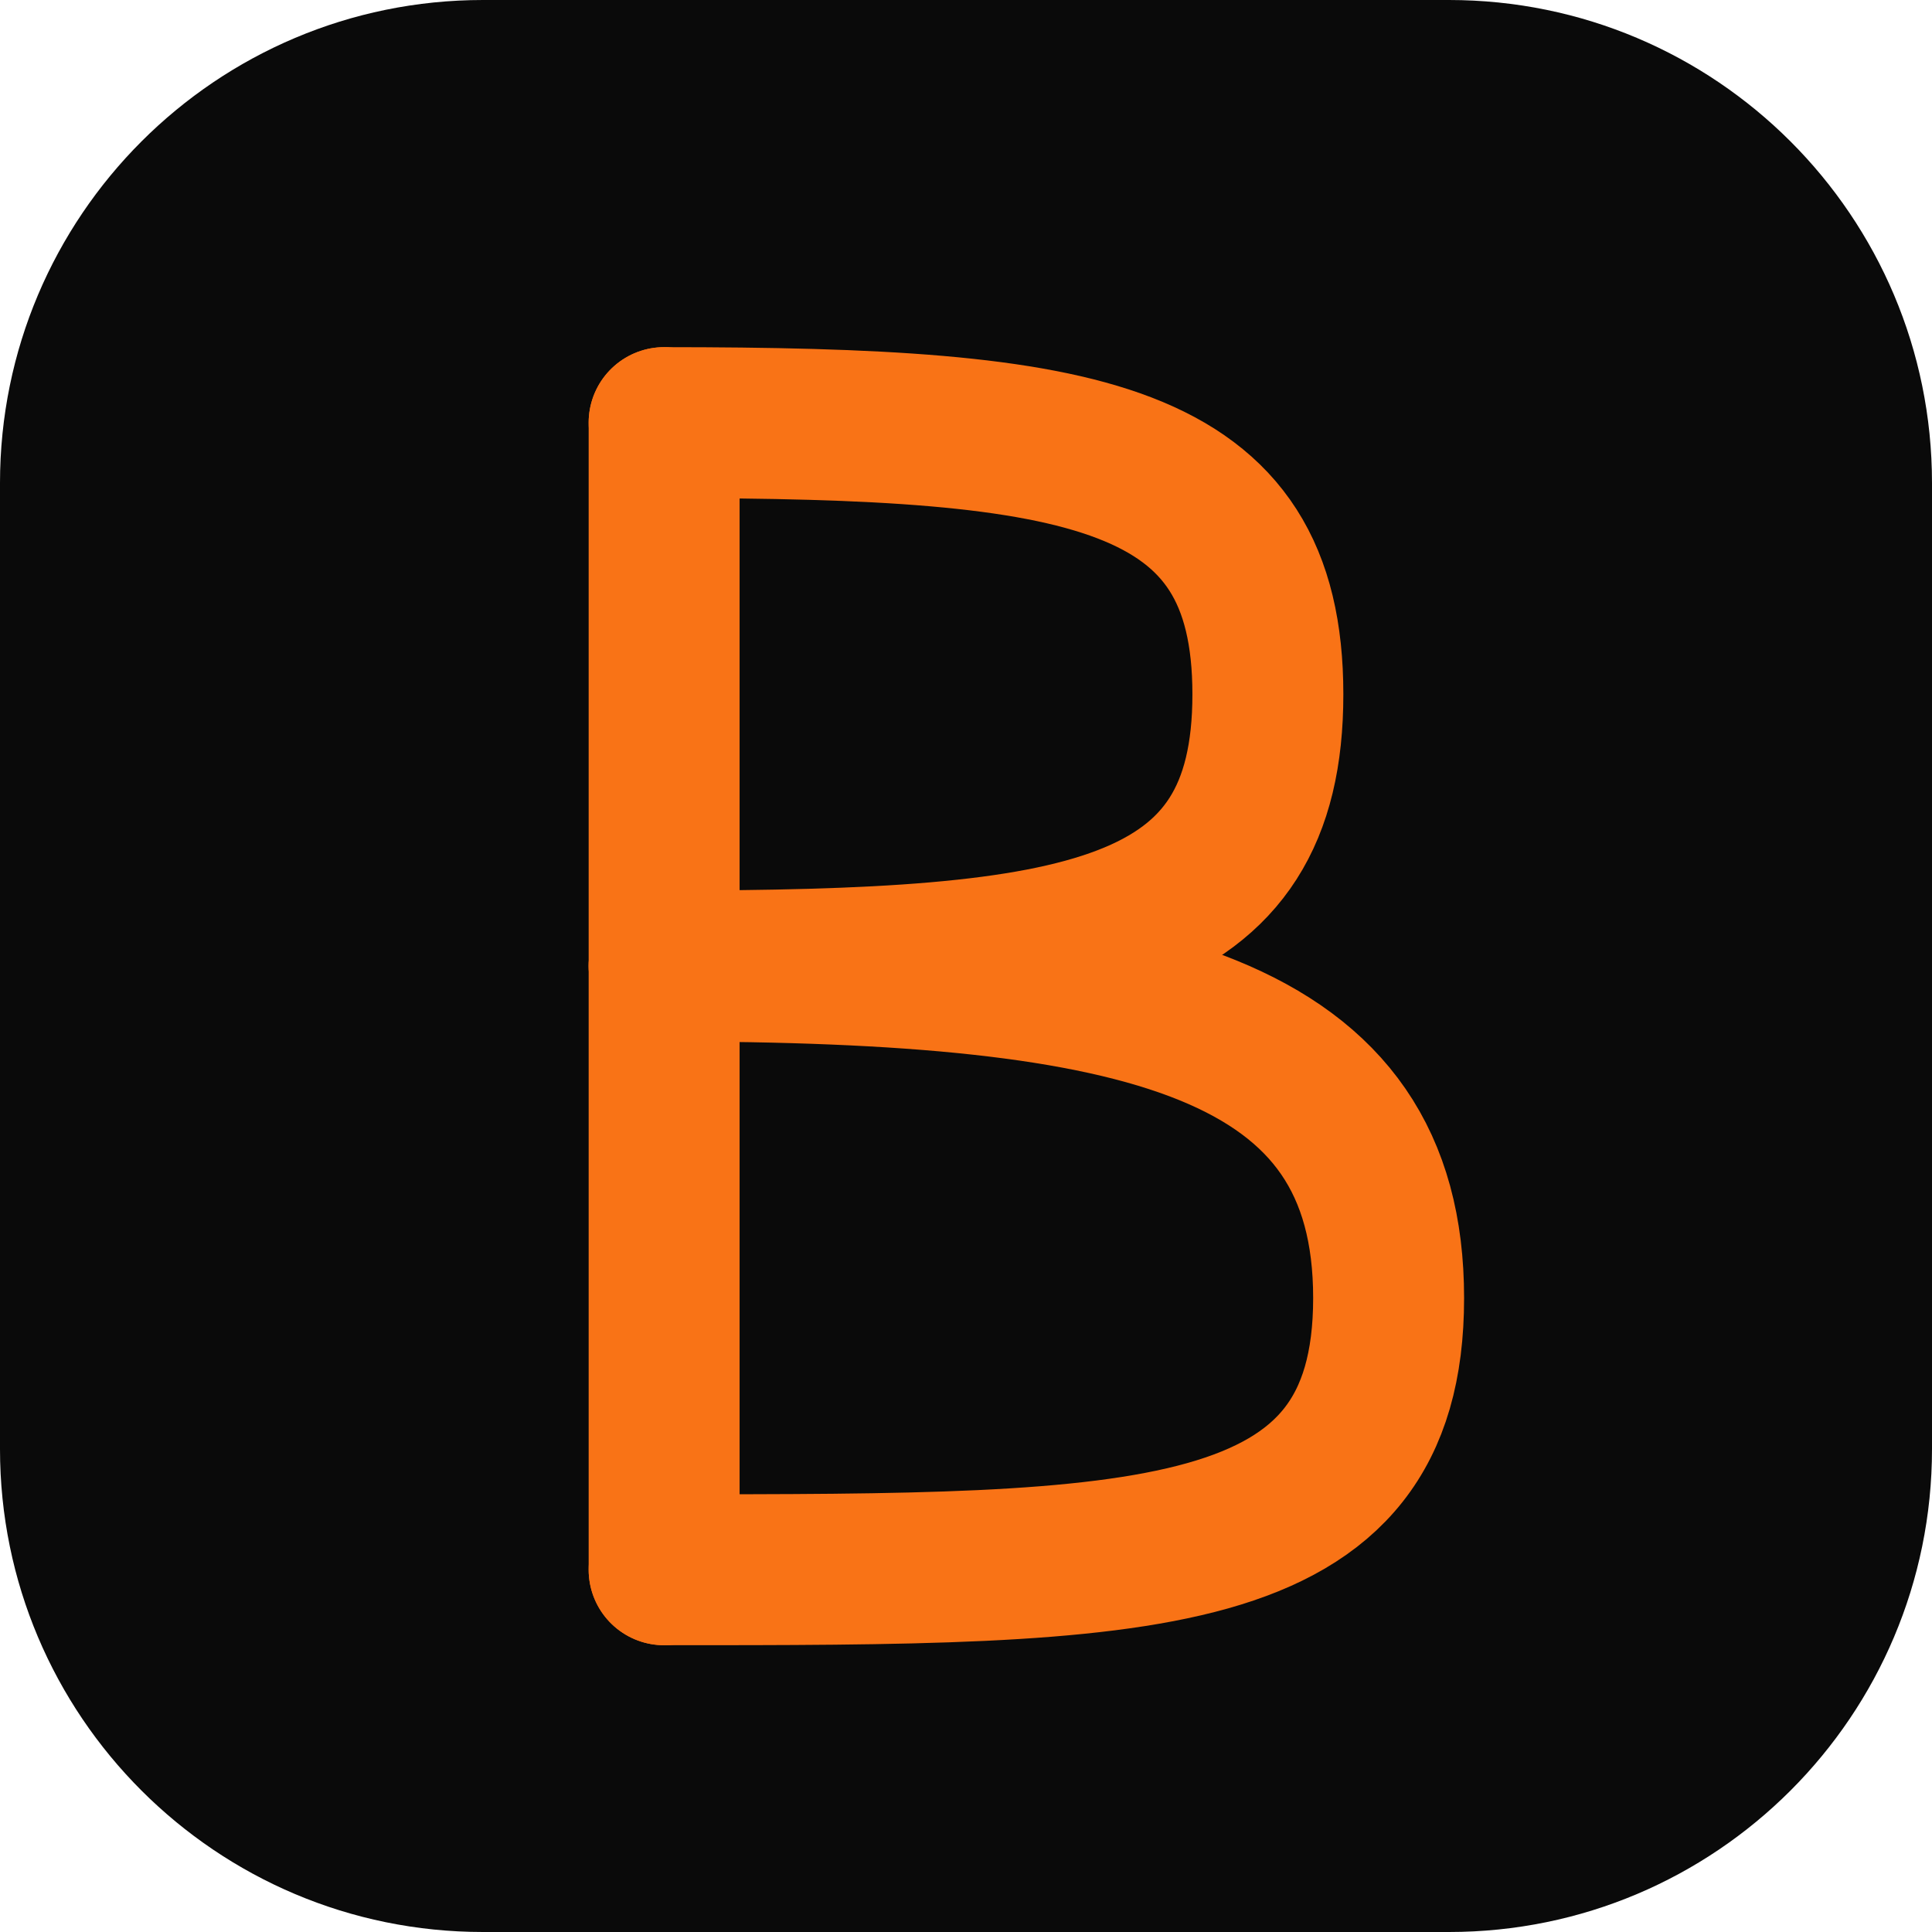
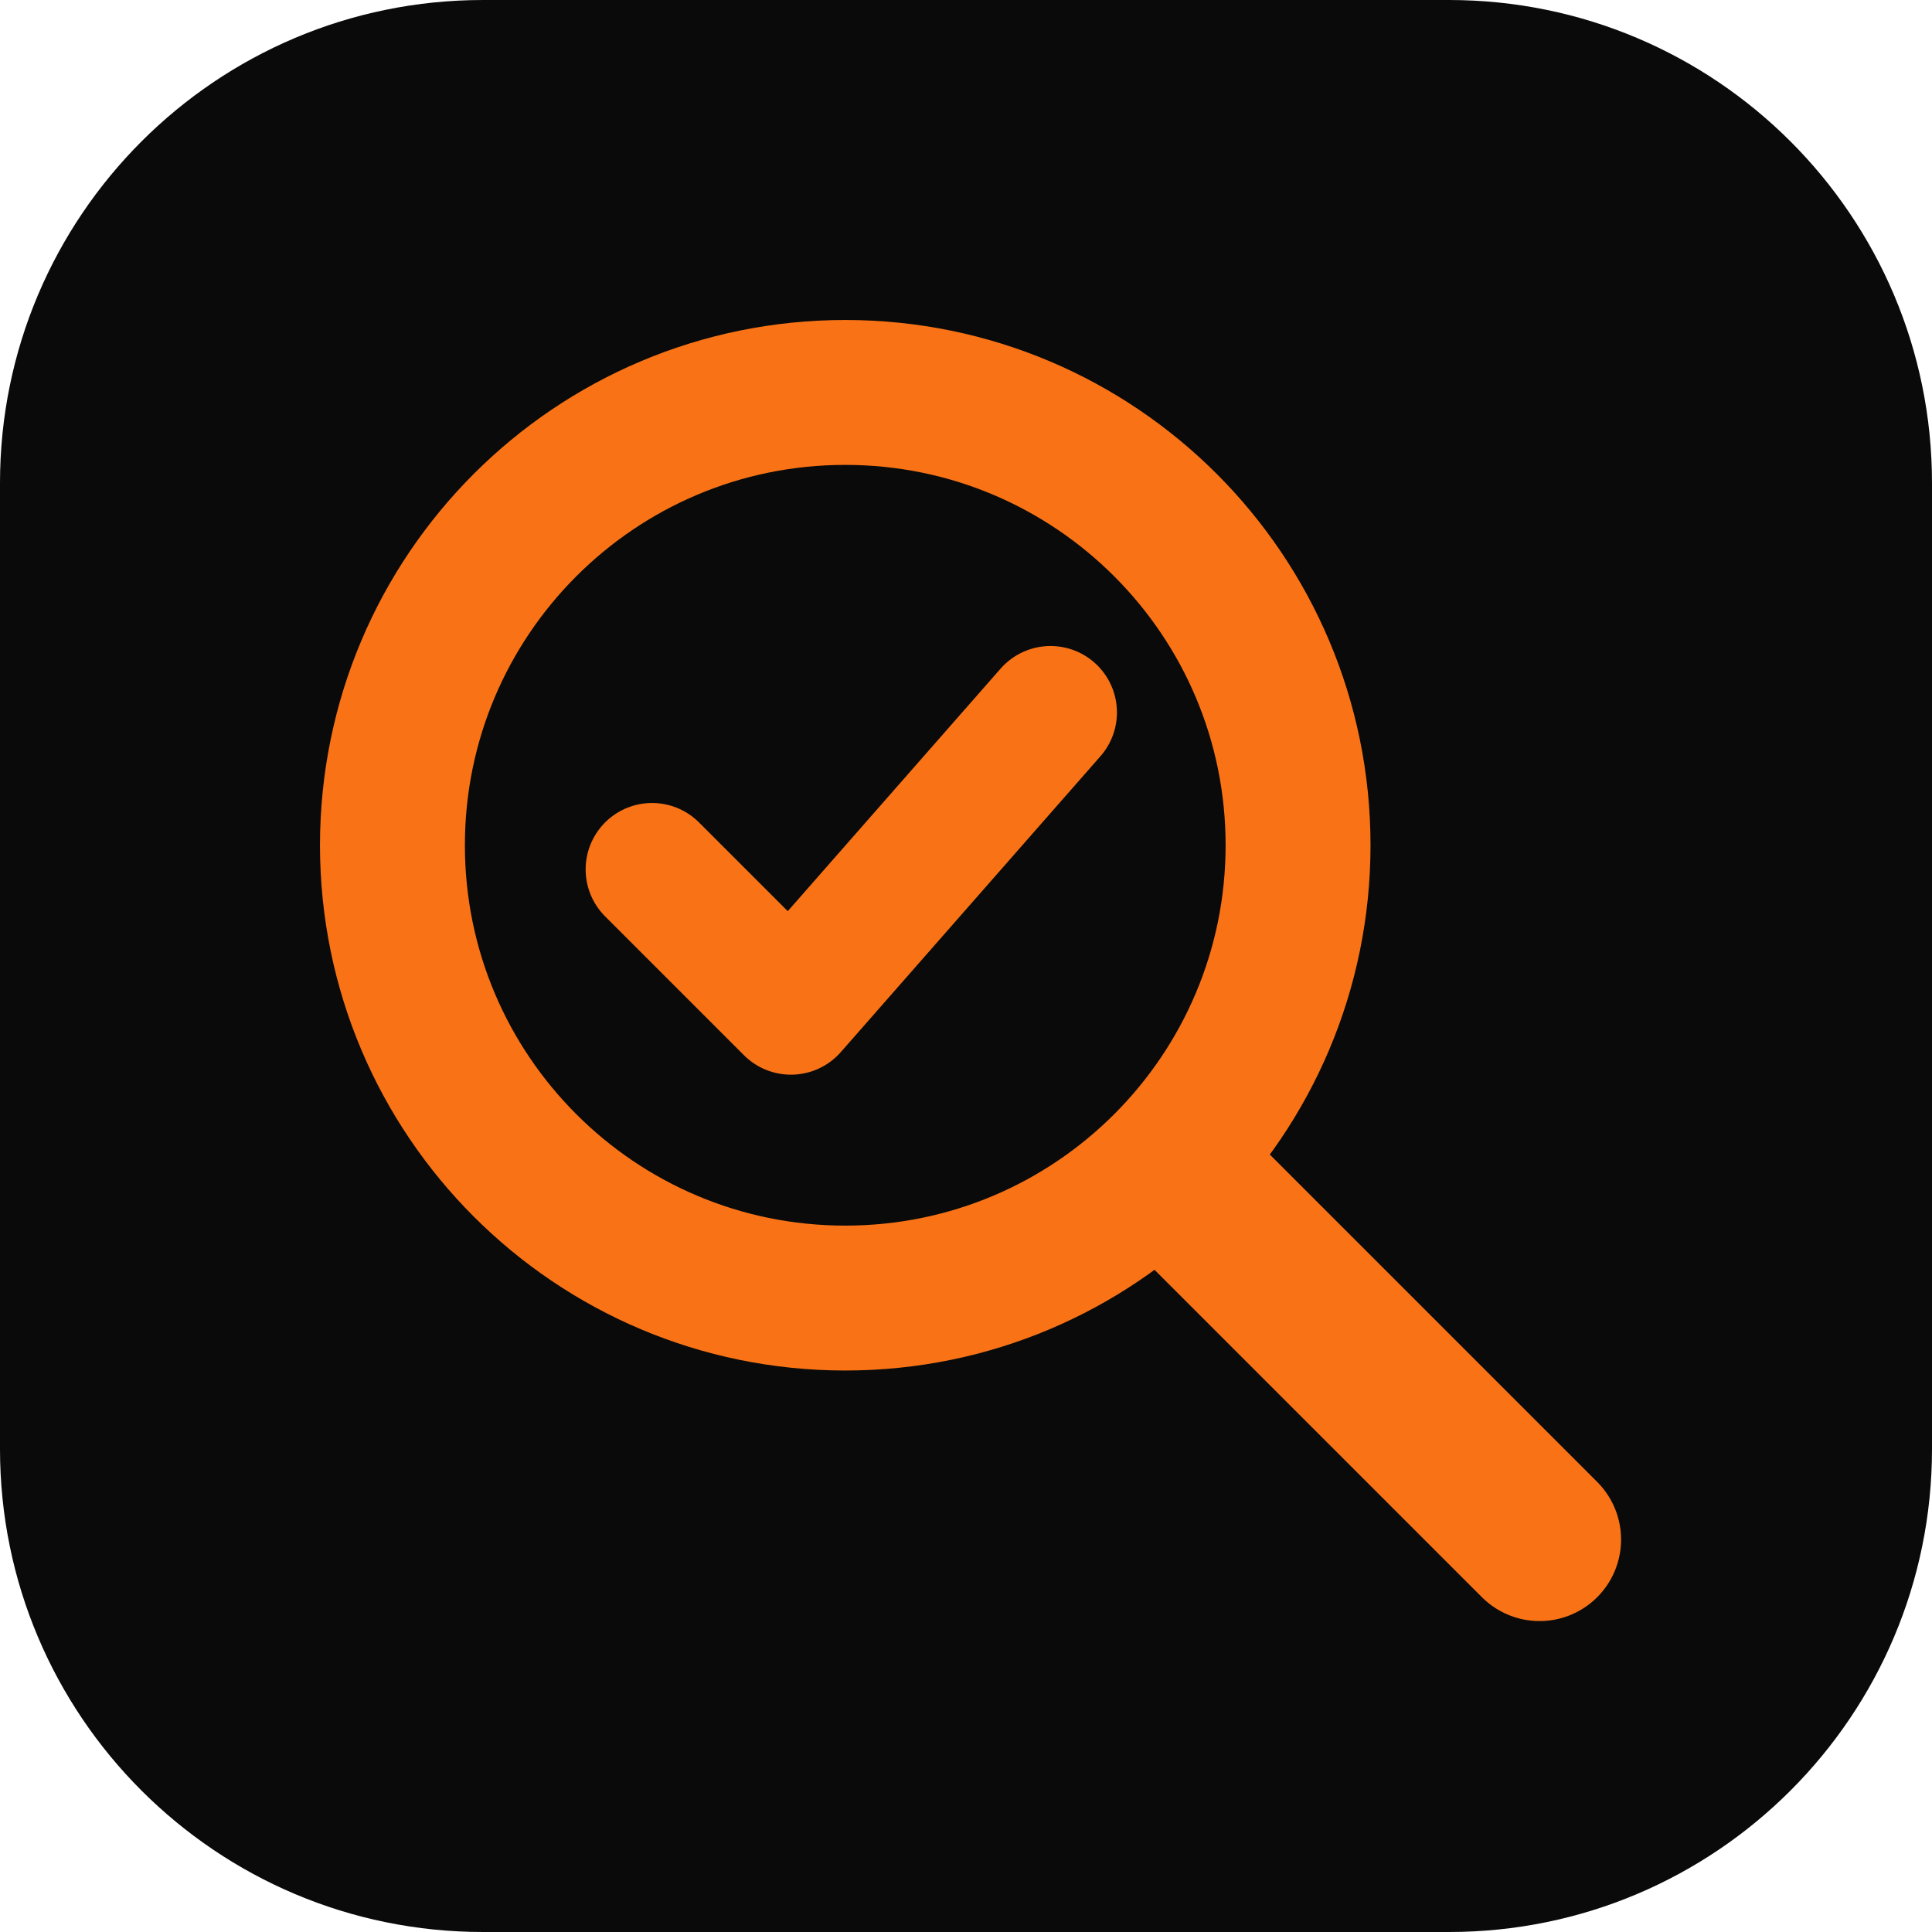
<svg xmlns="http://www.w3.org/2000/svg" viewBox="0 0 32 32">
  <rect width="32" height="32" rx="8" fill="#0A0A0A" />
-   <line x1="11" y1="7" x2="11" y2="26" stroke="#F97316" stroke-width="2.5" stroke-linecap="round" />
-   <path d="M11 7 C18 7, 21 7.5, 21 11.5 C21 15.5, 18 16, 11 16" stroke="#F97316" stroke-width="2.5" fill="none" stroke-linecap="round" stroke-linejoin="round" />
-   <path d="M11 16 C19 16, 23 17, 23 21.5 C23 26, 19 26, 11 26" stroke="#F97316" stroke-width="2.5" fill="none" stroke-linecap="round" stroke-linejoin="round" />
+   <circle cx="14" cy="14" r="7.5" stroke="#F97316" stroke-width="2.4" fill="none" />
+   <line x1="19.6" y1="19.6" x2="25.5" y2="25.5" stroke="#F97316" stroke-width="2.7" stroke-linecap="round" />
+   <path d="M10.8 14.4 L13.1 16.7 L17.4 11.8" stroke="#F97316" stroke-width="2.2" fill="none" stroke-linecap="round" stroke-linejoin="round" />
</svg>
